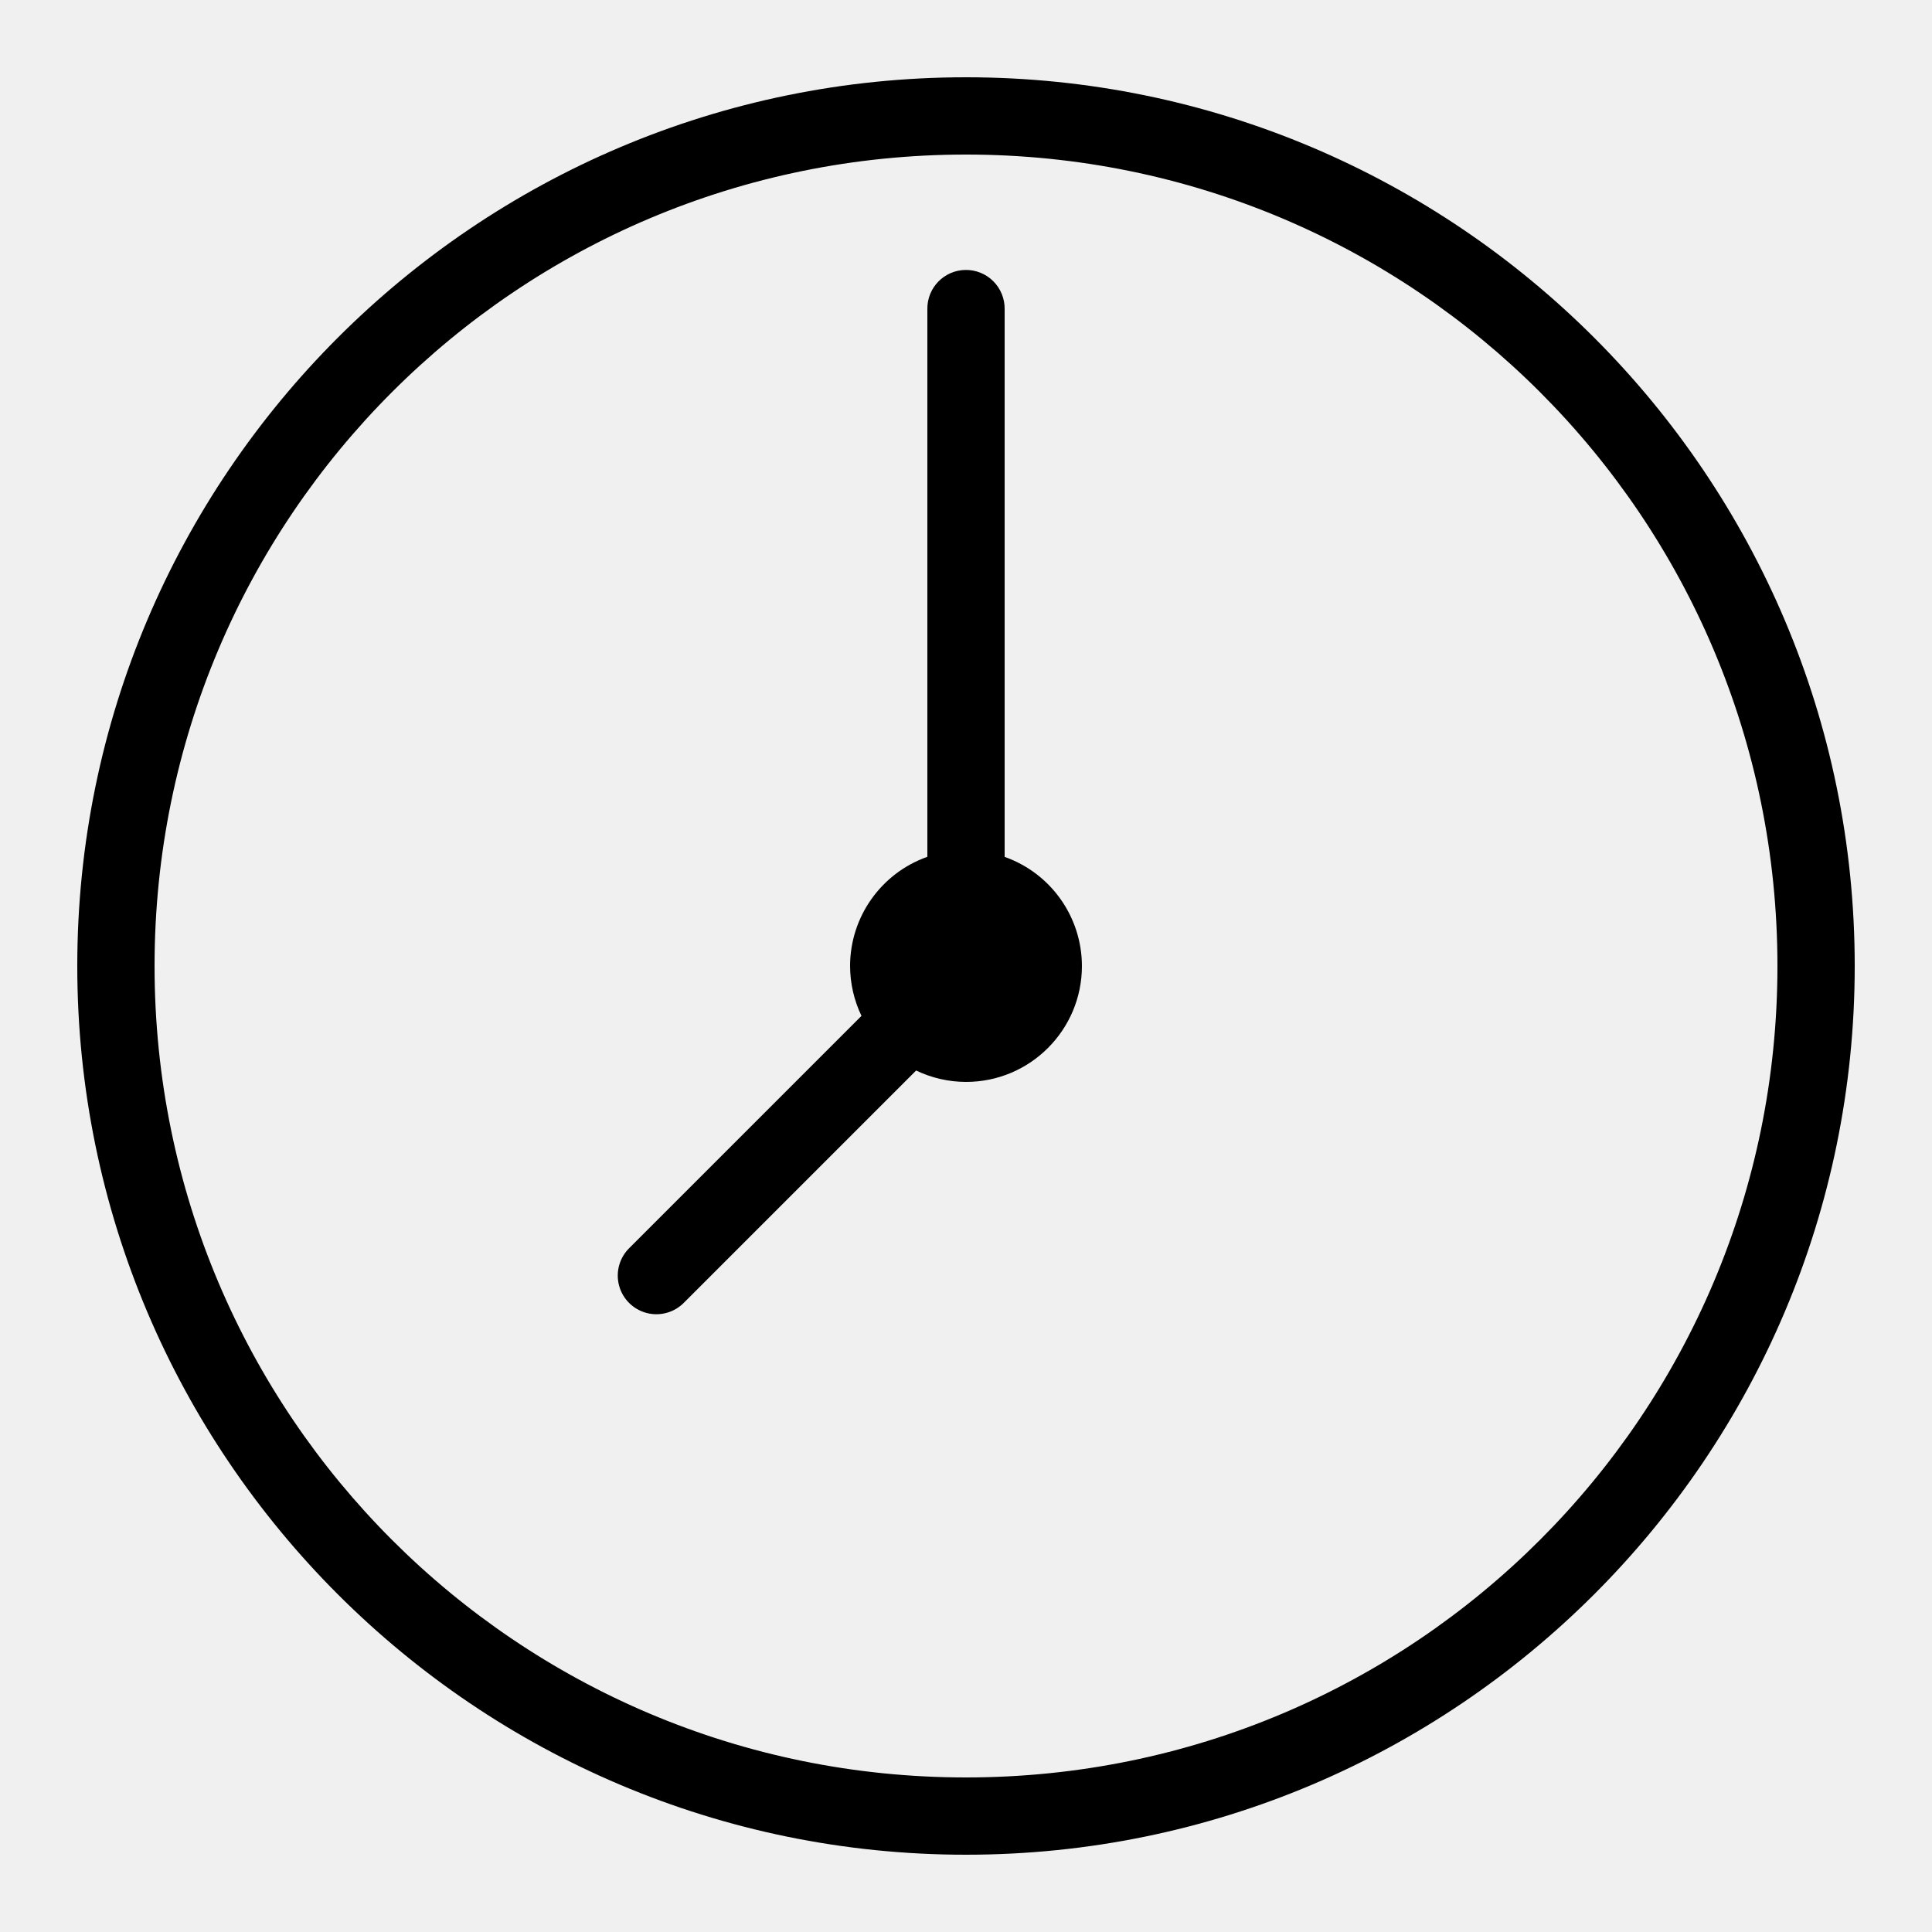
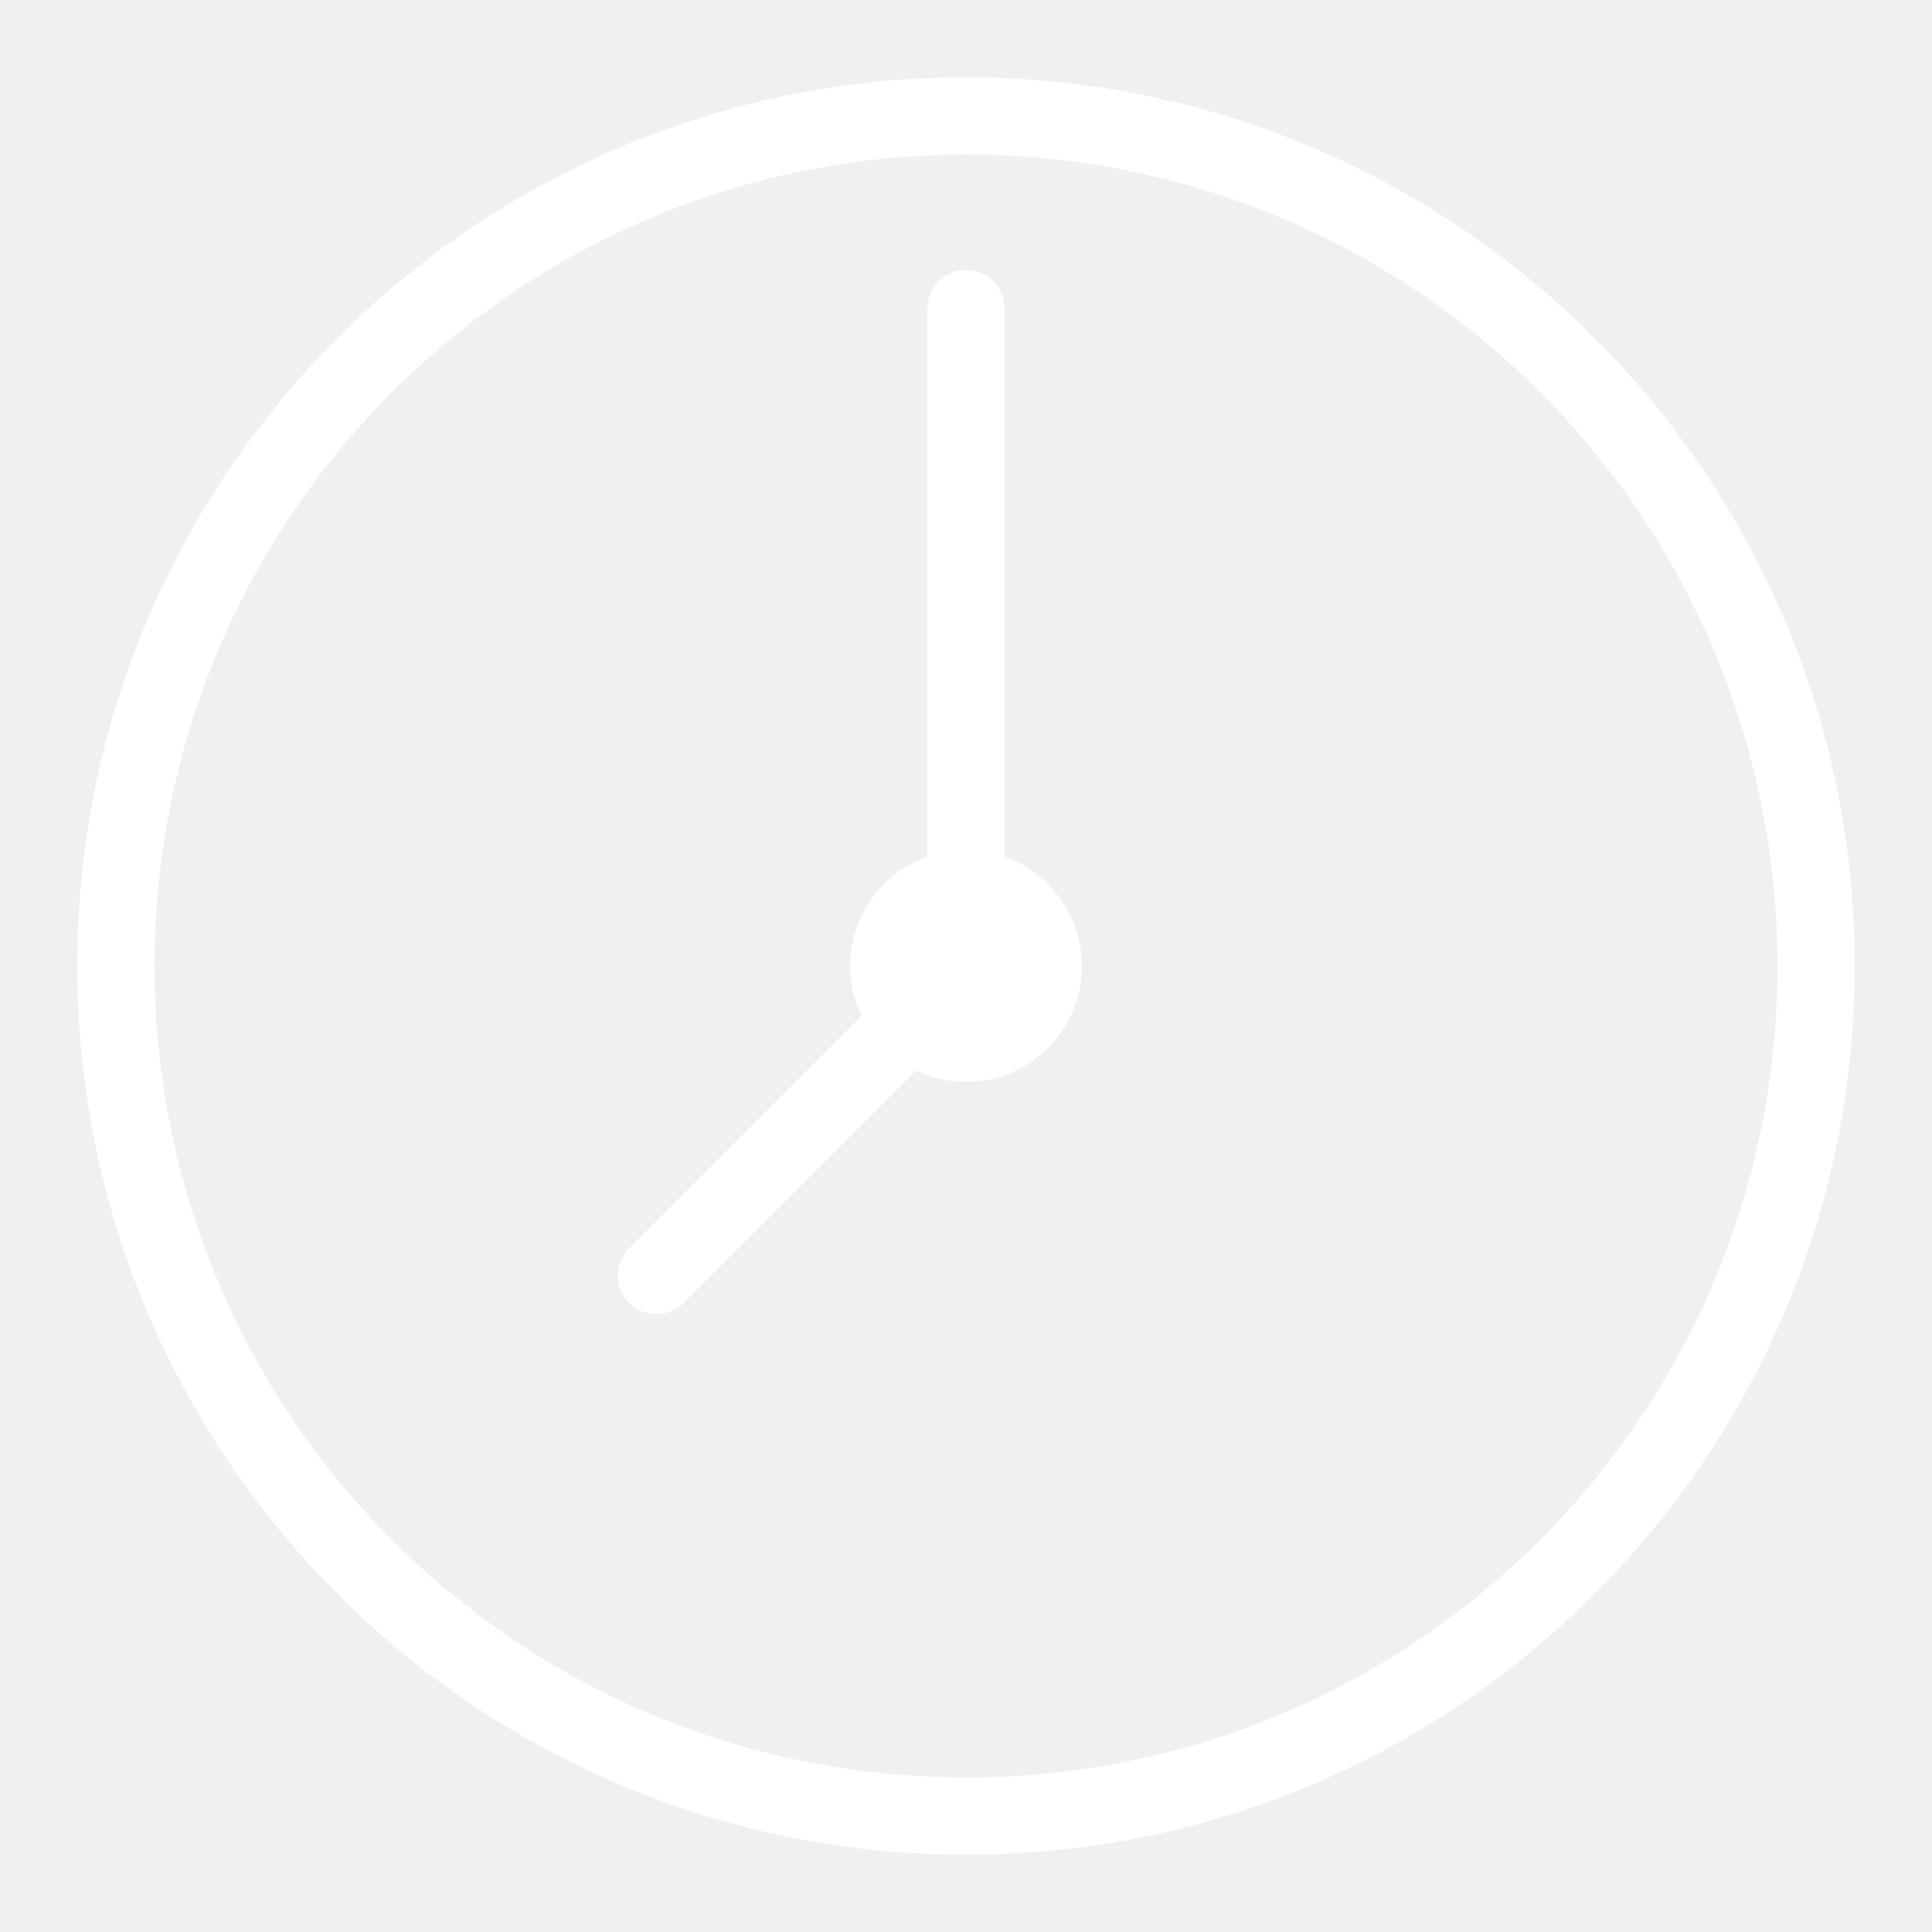
- <svg xmlns="http://www.w3.org/2000/svg" fill="#000000" viewBox="0 0 50 50" width="50px" height="50px">
-   <path d="M 25 2 C 12.309 2 2 12.309 2 25 C 2 37.691 12.309 48 25 48 C 37.691 48 48 37.691 48 25 C 48 12.309 37.691 2 25 2 z M 25 4 C 36.61 4 46 13.39 46 25 C 46 36.61 36.61 46 25 46 C 13.39 46 4 36.61 4 25 C 4 13.39 13.39 4 25 4 z M 24.984 6.986 A 1 1 0 0 0 24 8 L 24 22.174 A 3 3 0 0 0 22 25 A 3 3 0 0 0 22.295 26.291 L 16.293 32.293 A 1 1 0 1 0 17.707 33.707 L 23.709 27.705 A 3 3 0 0 0 25 28 A 3 3 0 0 0 28 25 A 3 3 0 0 0 26 22.176 L 26 8 A 1 1 0 0 0 24.984 6.986 z" />
+ <svg xmlns="http://www.w3.org/2000/svg" viewBox="0 0 50 50" width="50px" height="50px">
+   <path fill="#ffffff" d="M 25 2 C 12.309 2 2 12.309 2 25 C 2 37.691 12.309 48 25 48 C 37.691 48 48 37.691 48 25 C 48 12.309 37.691 2 25 2 z M 25 4 C 36.61 4 46 13.39 46 25 C 46 36.61 36.61 46 25 46 C 13.39 46 4 36.61 4 25 C 4 13.39 13.39 4 25 4 z M 24.984 6.986 A 1 1 0 0 0 24 8 L 24 22.174 A 3 3 0 0 0 22 25 A 3 3 0 0 0 22.295 26.291 L 16.293 32.293 A 1 1 0 1 0 17.707 33.707 L 23.709 27.705 A 3 3 0 0 0 25 28 A 3 3 0 0 0 28 25 A 3 3 0 0 0 26 22.176 L 26 8 A 1 1 0 0 0 24.984 6.986 z" />
</svg>
